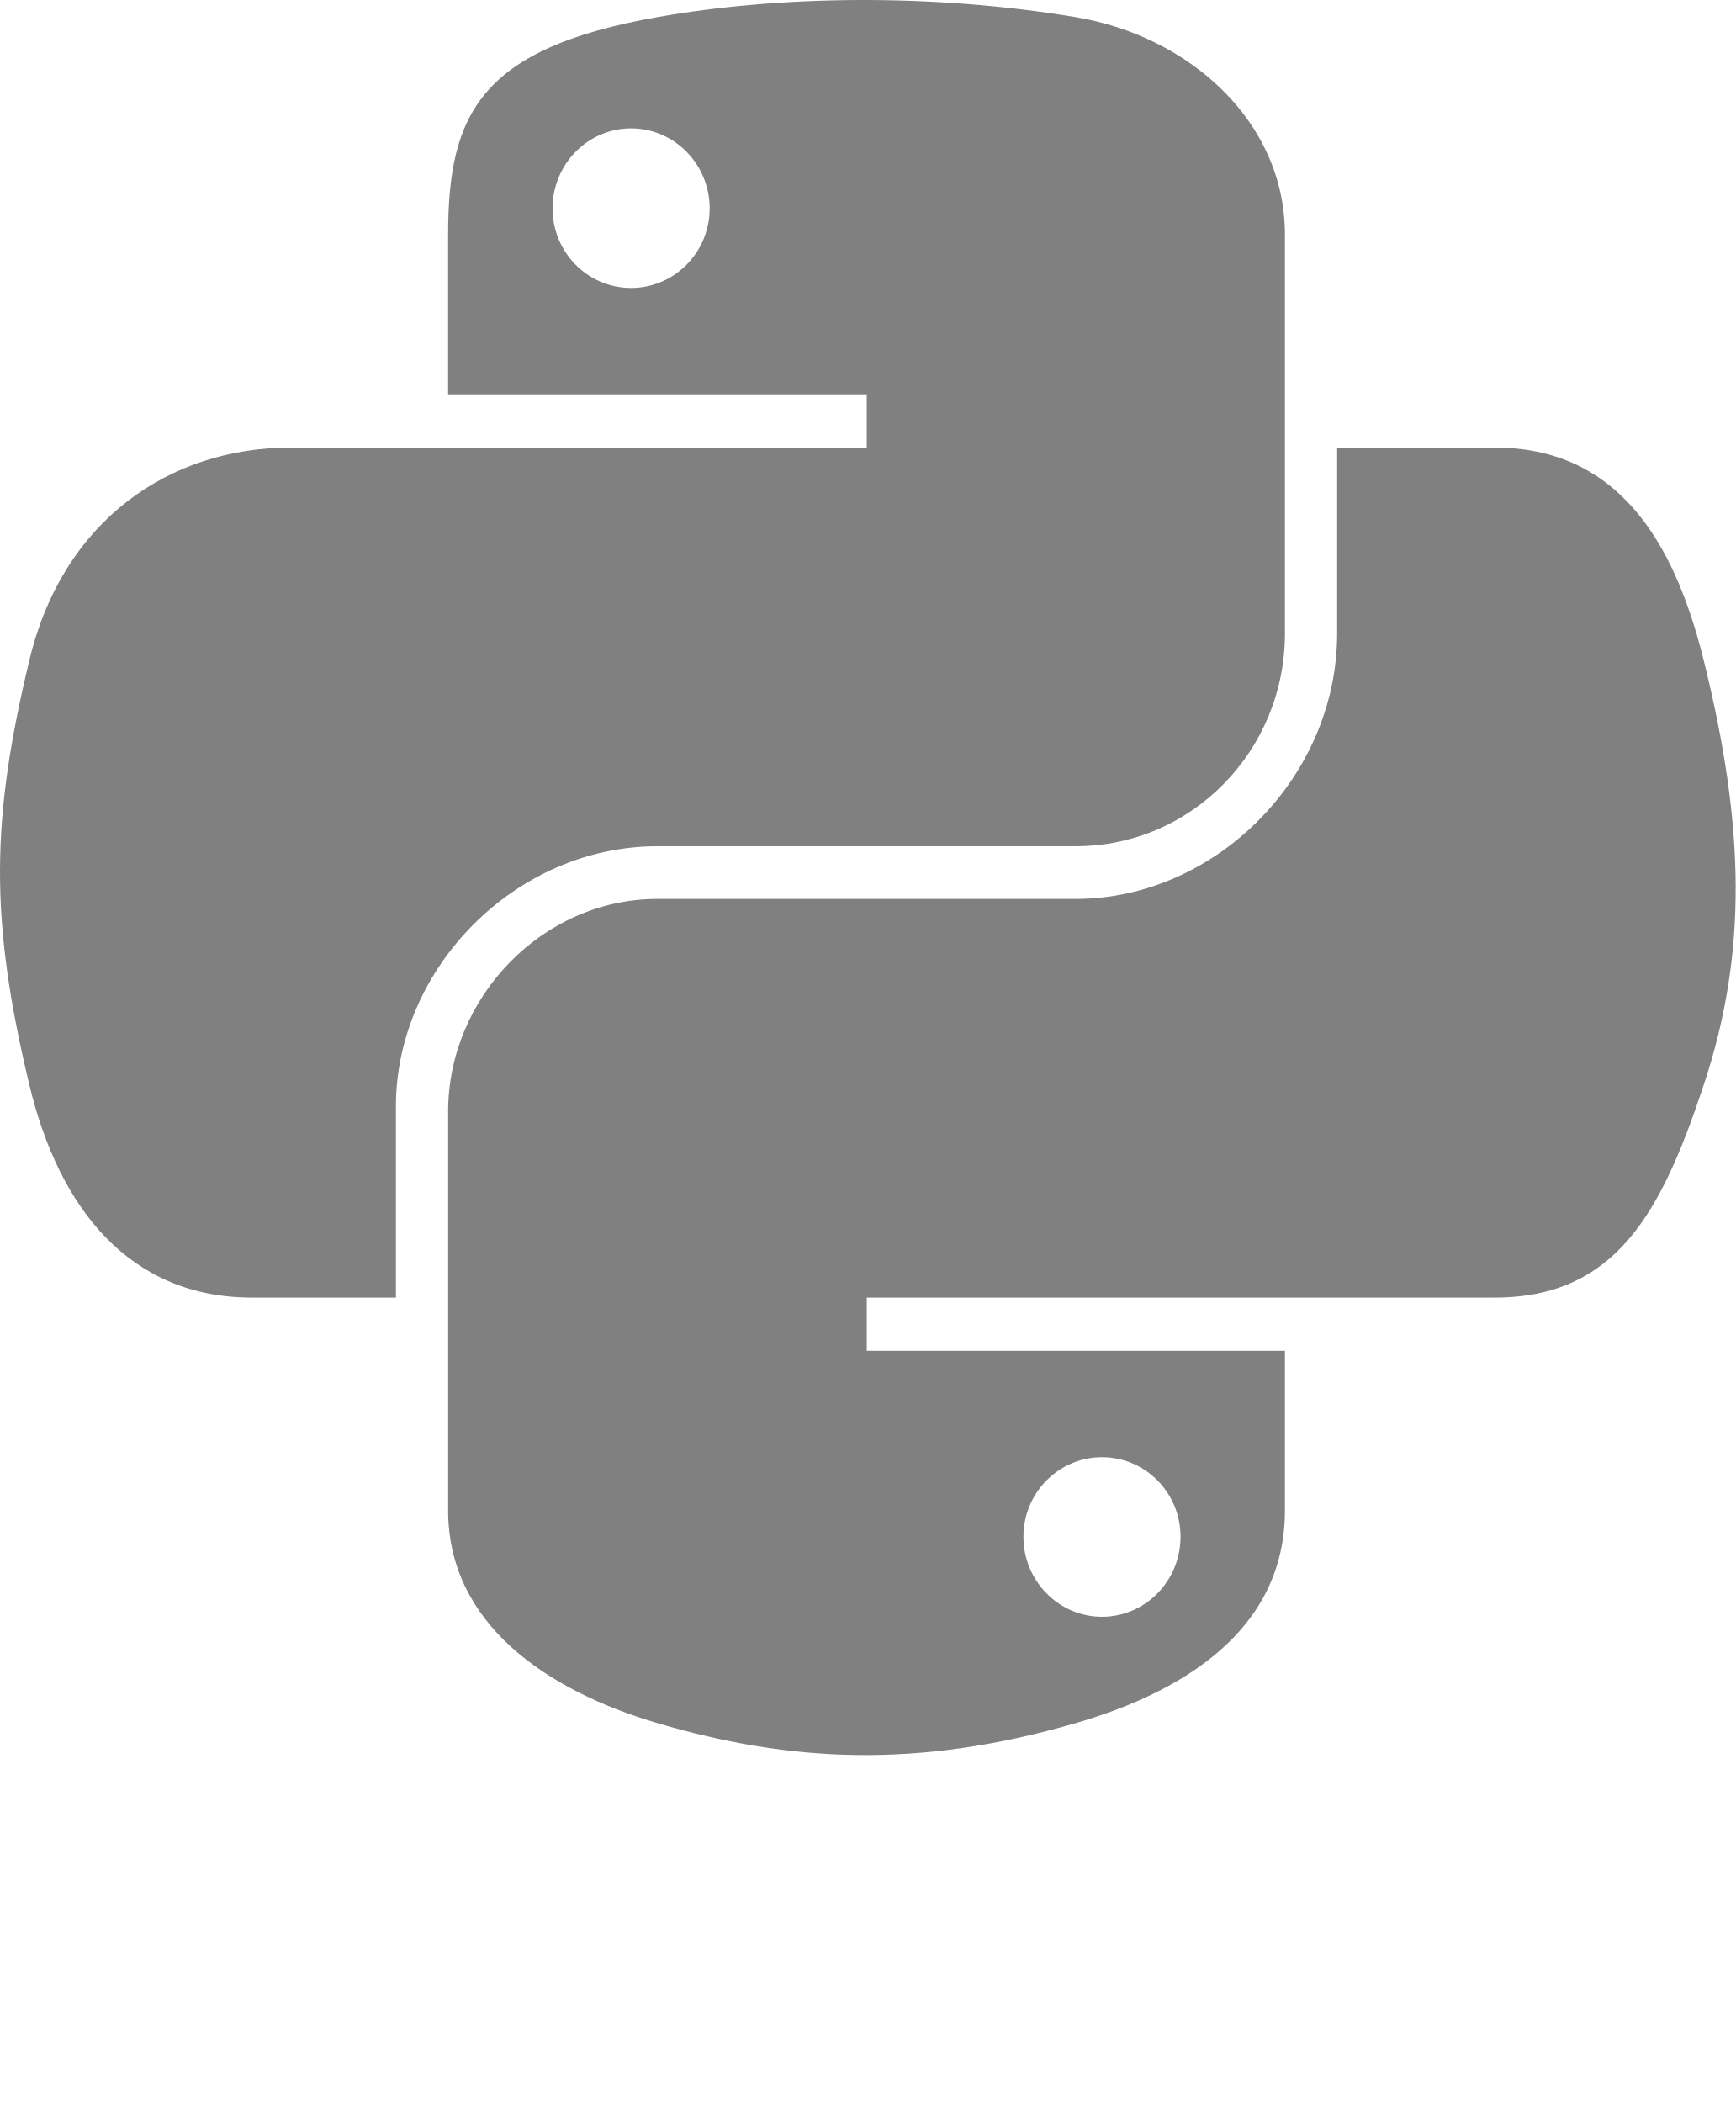
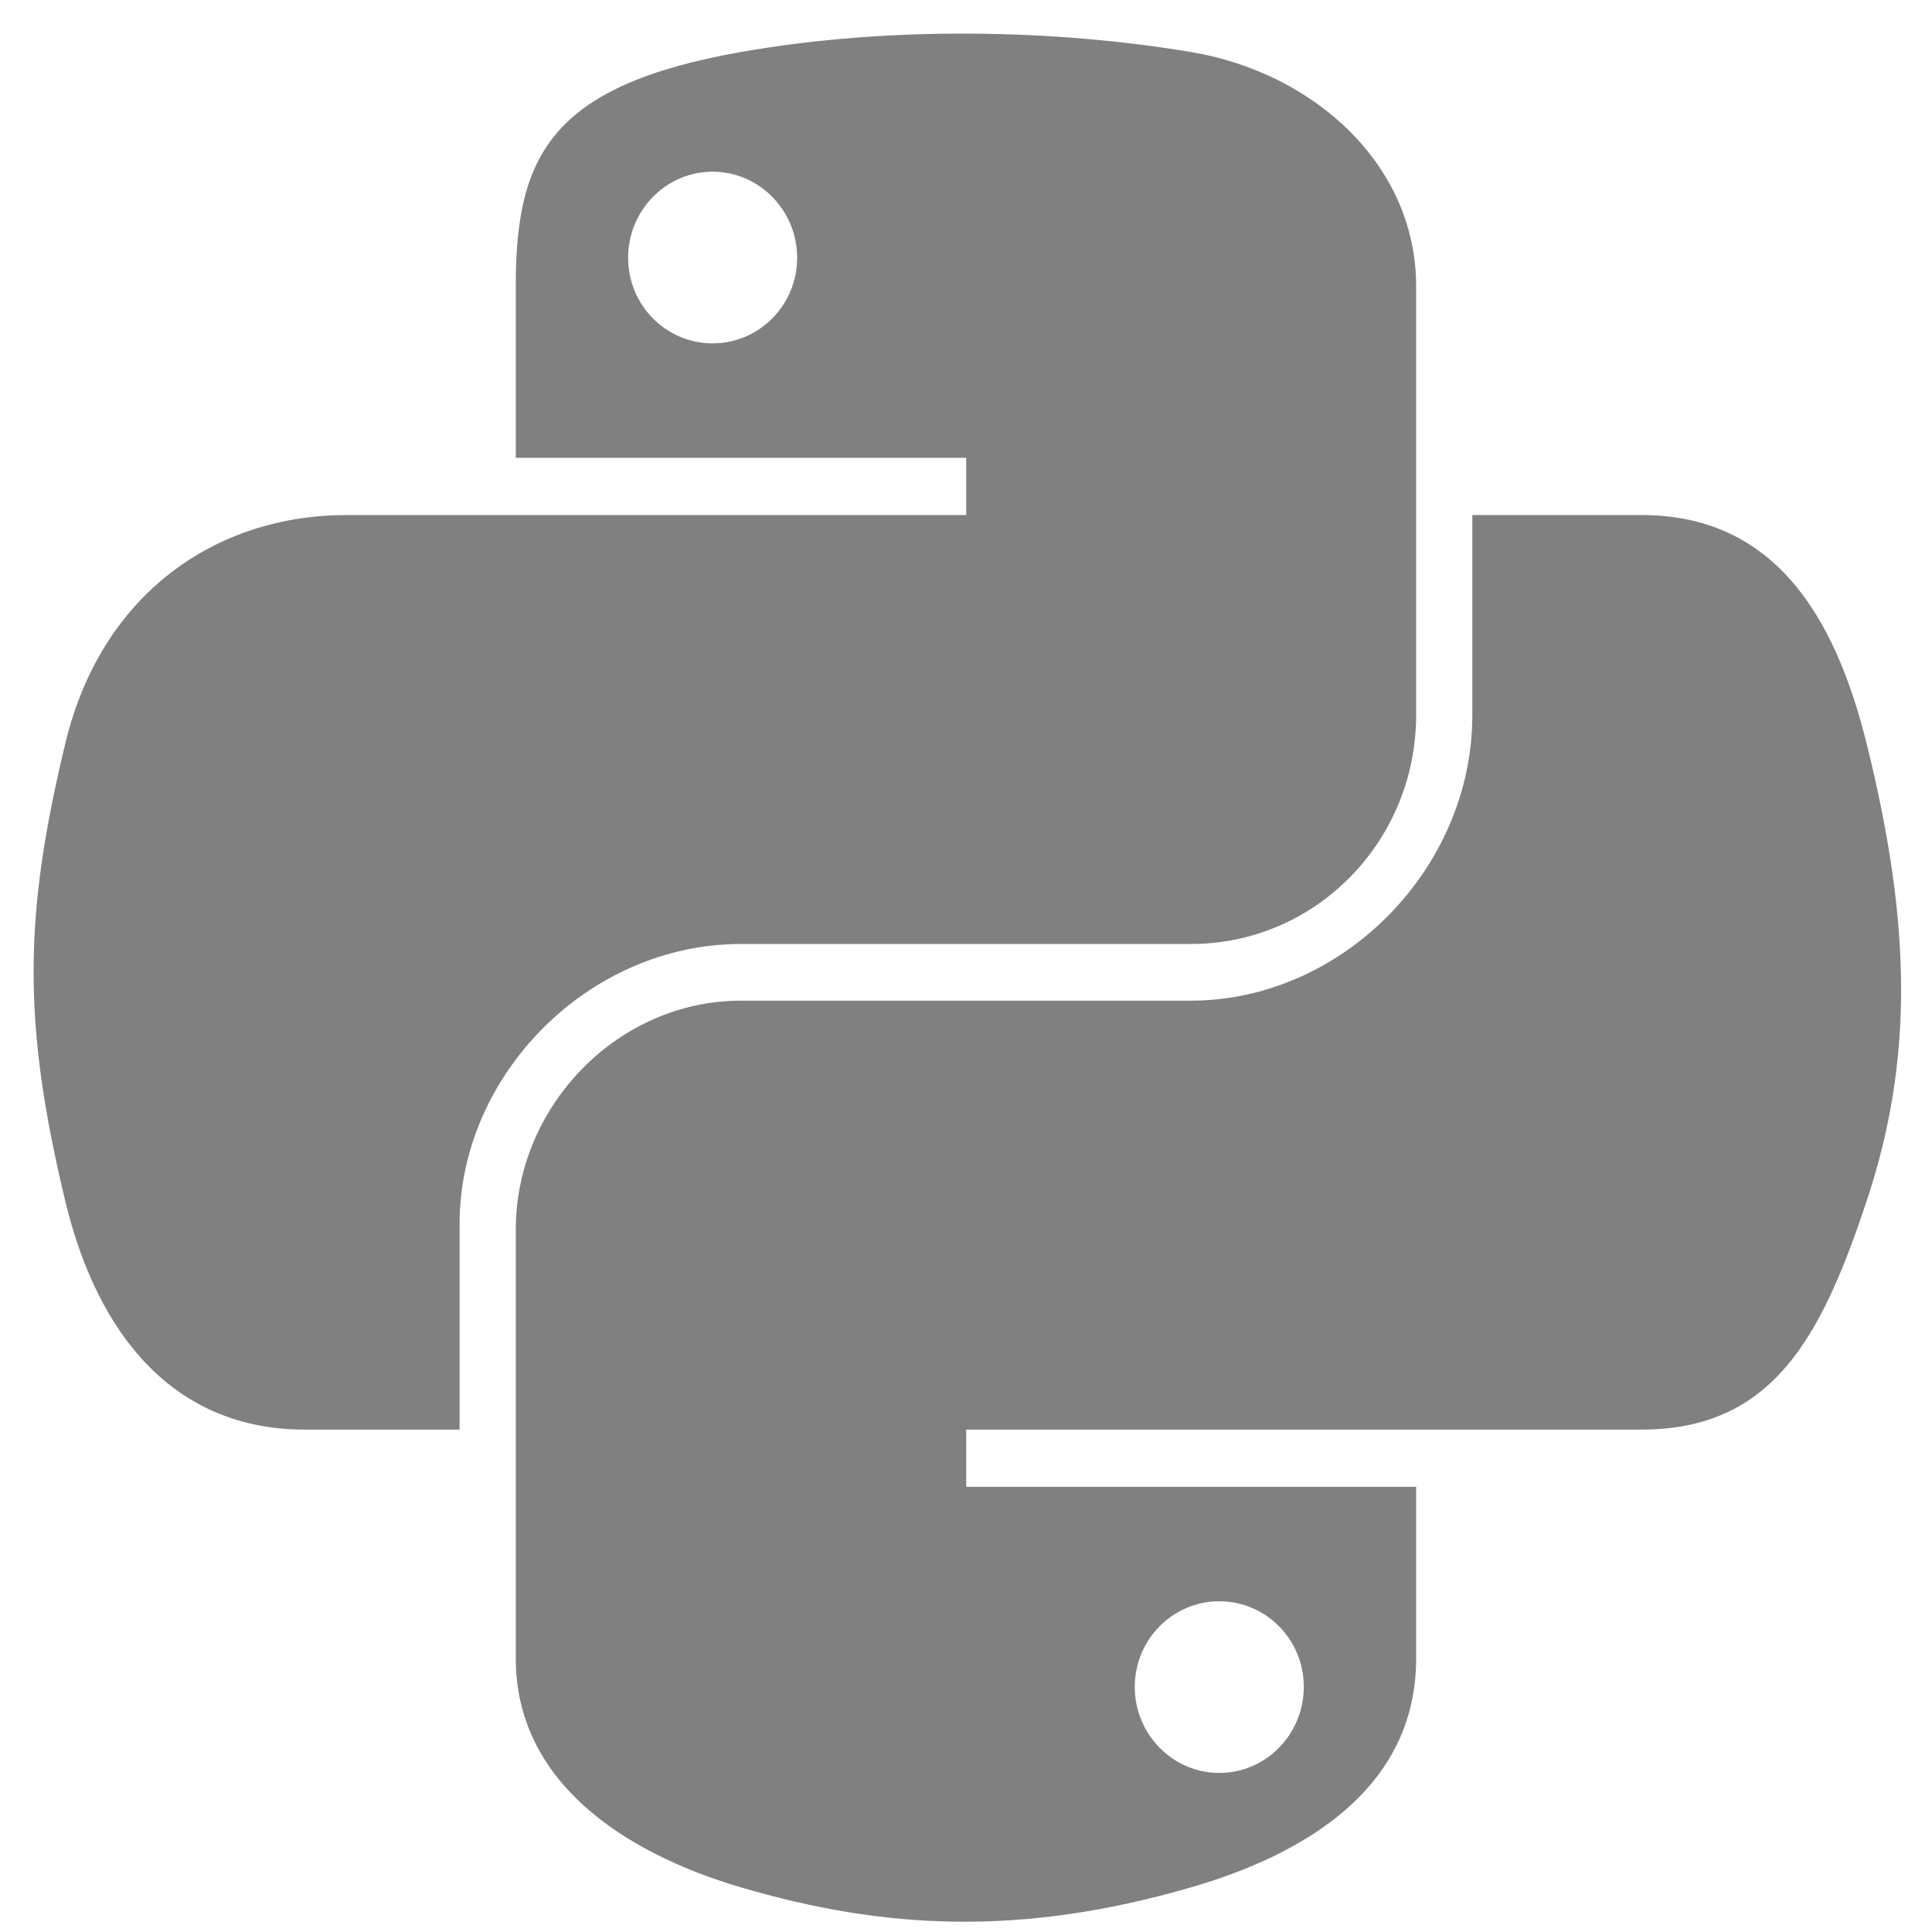
- <svg xmlns="http://www.w3.org/2000/svg" version="1.0" id="svg2" width="83.371pt" height="101.001pt">
+ <svg xmlns="http://www.w3.org/2000/svg" version="1.0" id="svg2" width="100pt" height="100pt" viewBox="6 -2 99 115">
  <path style="fill:#808080;fill-opacity:1" d="M 54.919,9.1927421e-4 C 50.335,0.022 45.958,0.413 42.106,1.095 30.76,3.099 28.7,7.295 28.7,15.032 v 10.219 h 26.812 v 3.406 h -26.812 -10.062 c -7.792,0 -14.616,4.684 -16.75,13.594 -2.462,10.213 -2.571,16.586 0,27.25 1.906,7.938 6.458,13.594 14.25,13.594 h 9.219 v -12.25 c 0,-8.85 7.657,-16.656 16.75,-16.656 h 26.781 c 7.455,0 13.406,-6.138 13.406,-13.625 v -25.531 c 0,-7.266 -6.13,-12.725 -13.406,-13.937 C 64.282,0.328 59.502,-0.02 54.919,9.1927421e-4 Z m -14.5,8.219 c 2.77,0 5.031,2.299 5.031,5.125 -2e-6,2.816 -2.262,5.094 -5.031,5.094 -2.779,-1e-6 -5.031,-2.277 -5.031,-5.094 -10e-7,-2.826 2.252,-5.125 5.031,-5.125 z" id="path1948" />
  <path style="fill:#808080;fill-opacity:1" d="m 85.638,28.657 v 11.906 c 0,9.231 -7.826,17 -16.75,17 h -26.781 c -7.336,0 -13.406,6.278 -13.406,13.625 v 25.531 c 0,7.266 6.319,11.54 13.406,13.625 8.487,2.496 16.626,2.947 26.781,0 6.75,-1.954 13.406,-5.888 13.406,-13.625 V 86.501 h -26.781 v -3.406 h 26.781 13.406 c 7.792,0 10.696,-5.435 13.406,-13.594 2.799,-8.399 2.68,-16.476 0,-27.25 -1.926,-7.757 -5.604,-13.594 -13.406,-13.594 z m -15.062,64.656 c 2.779,3e-6 5.031,2.277 5.031,5.094 -2e-6,2.826 -2.252,5.125 -5.031,5.125 -2.77,0 -5.031,-2.299 -5.031,-5.125 2e-6,-2.816 2.262,-5.094 5.031,-5.094 z" id="path1950" />
</svg>
